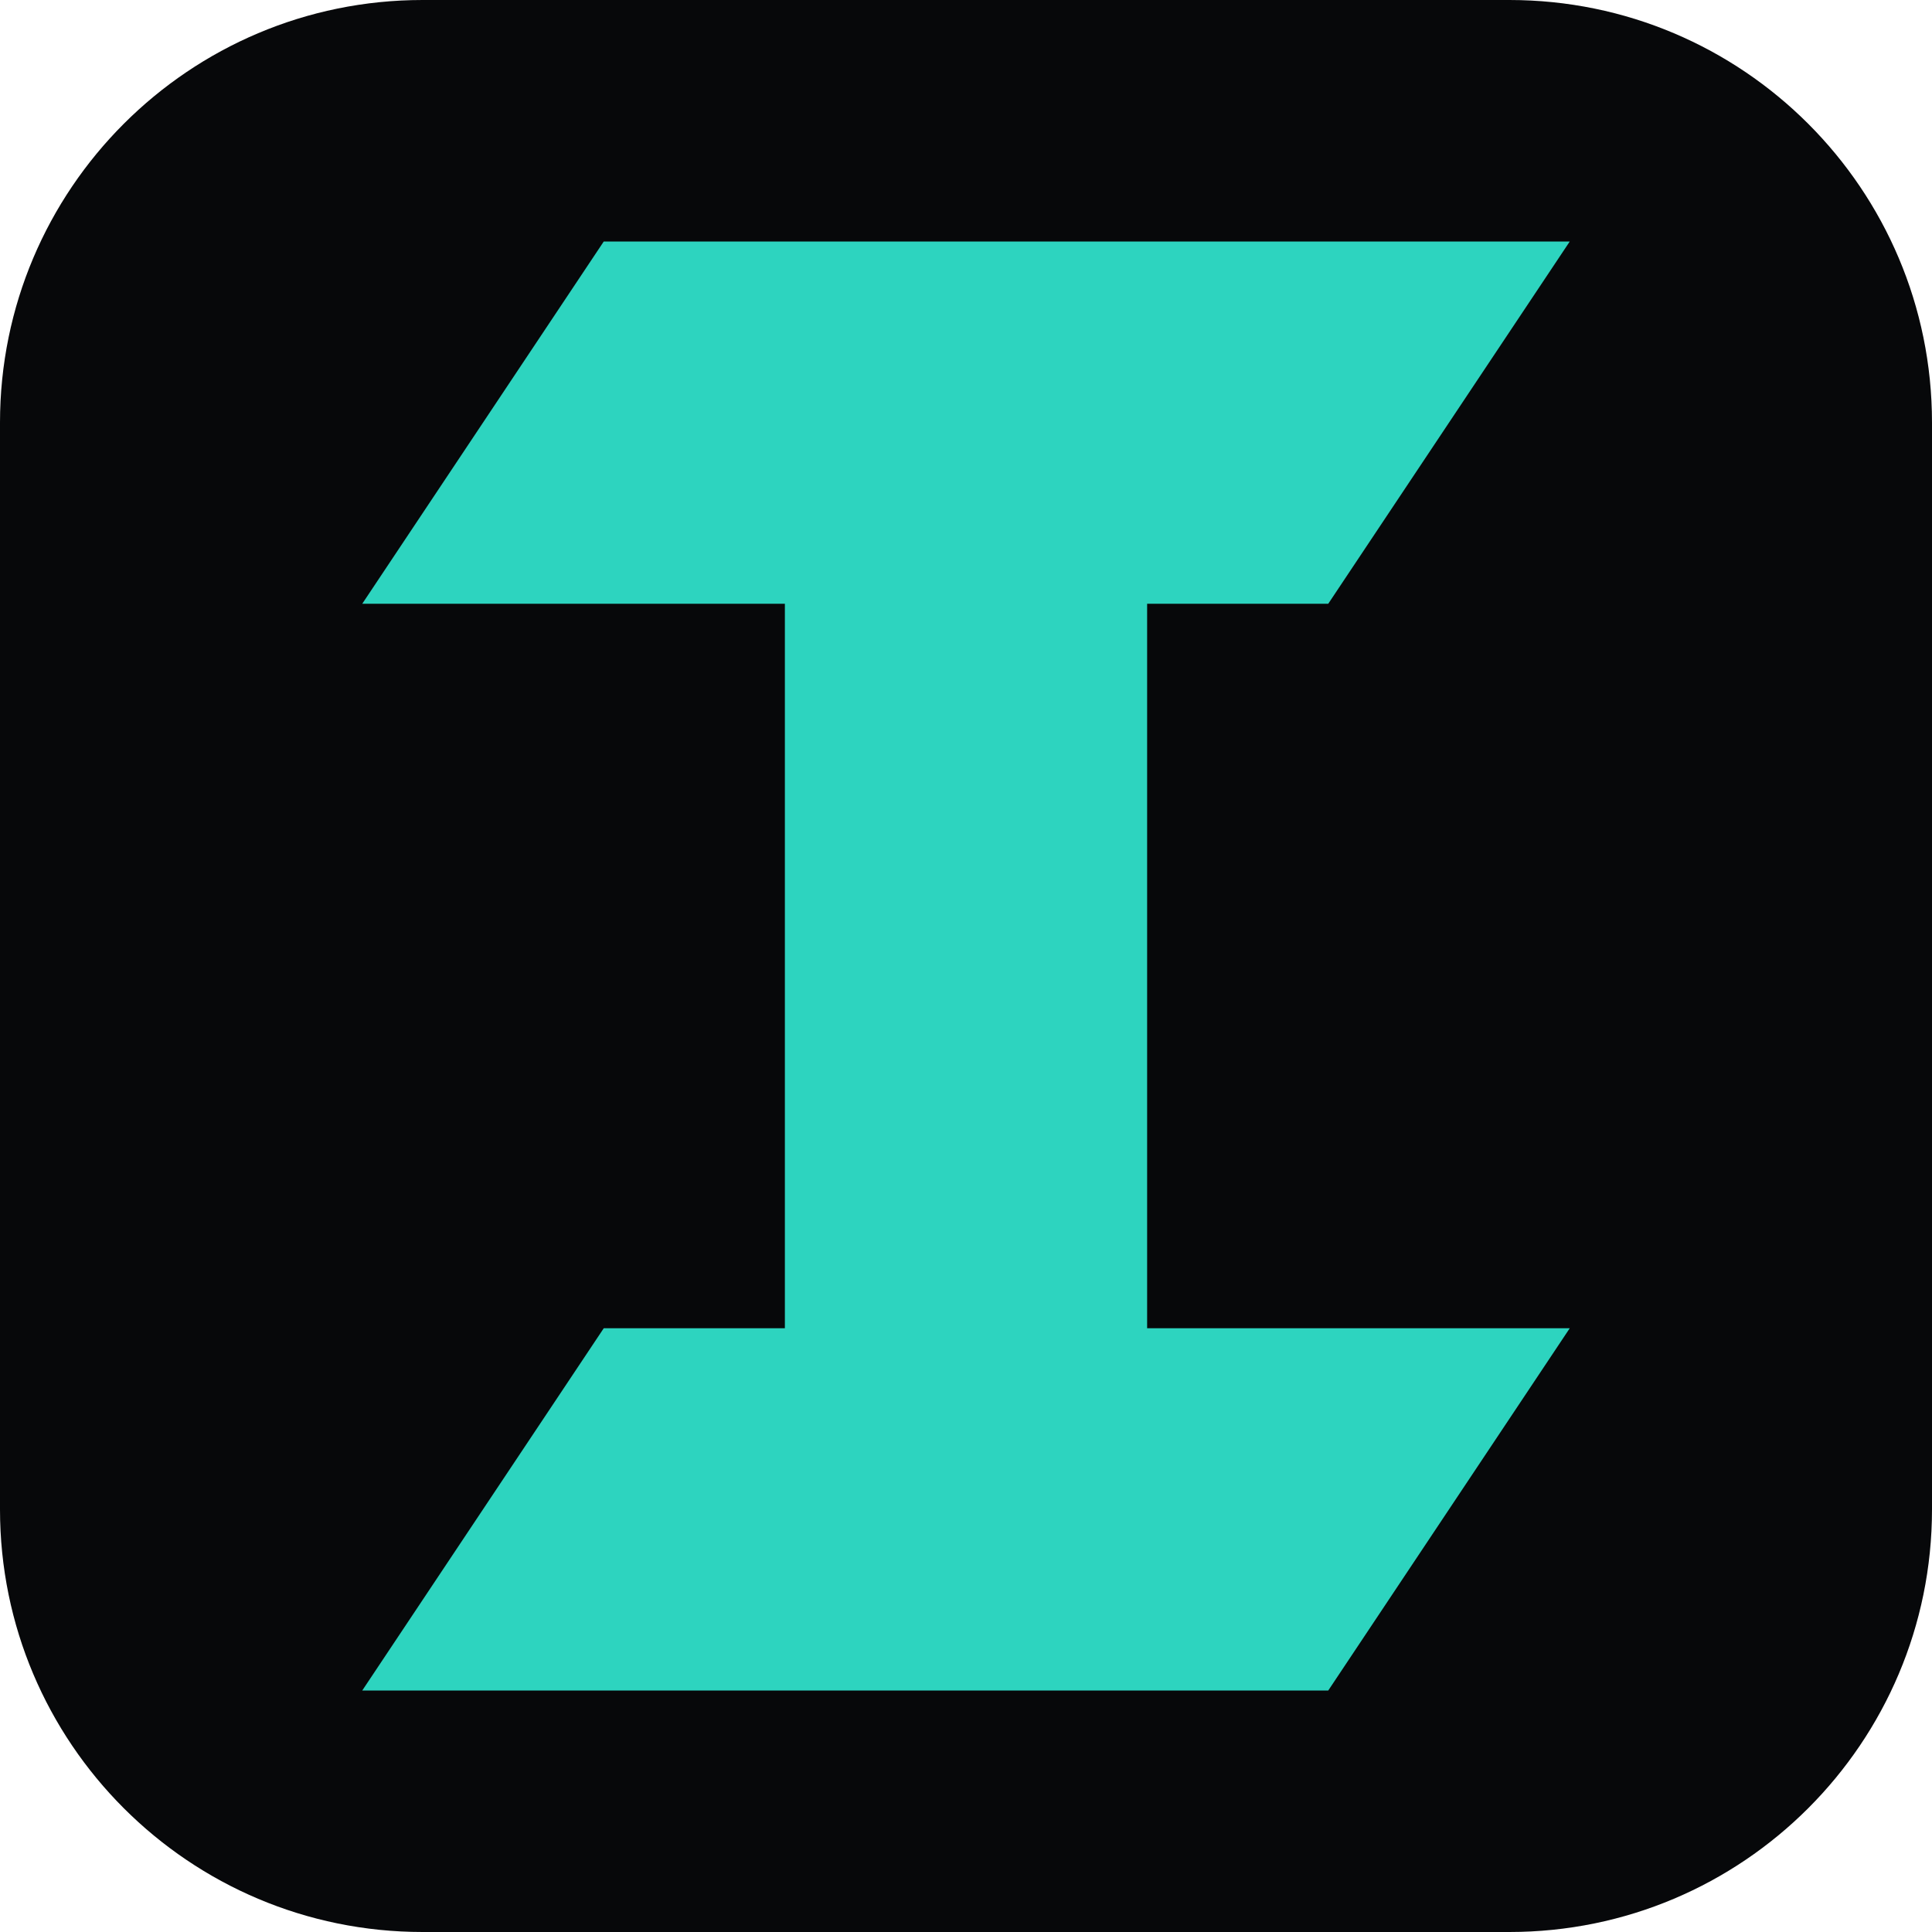
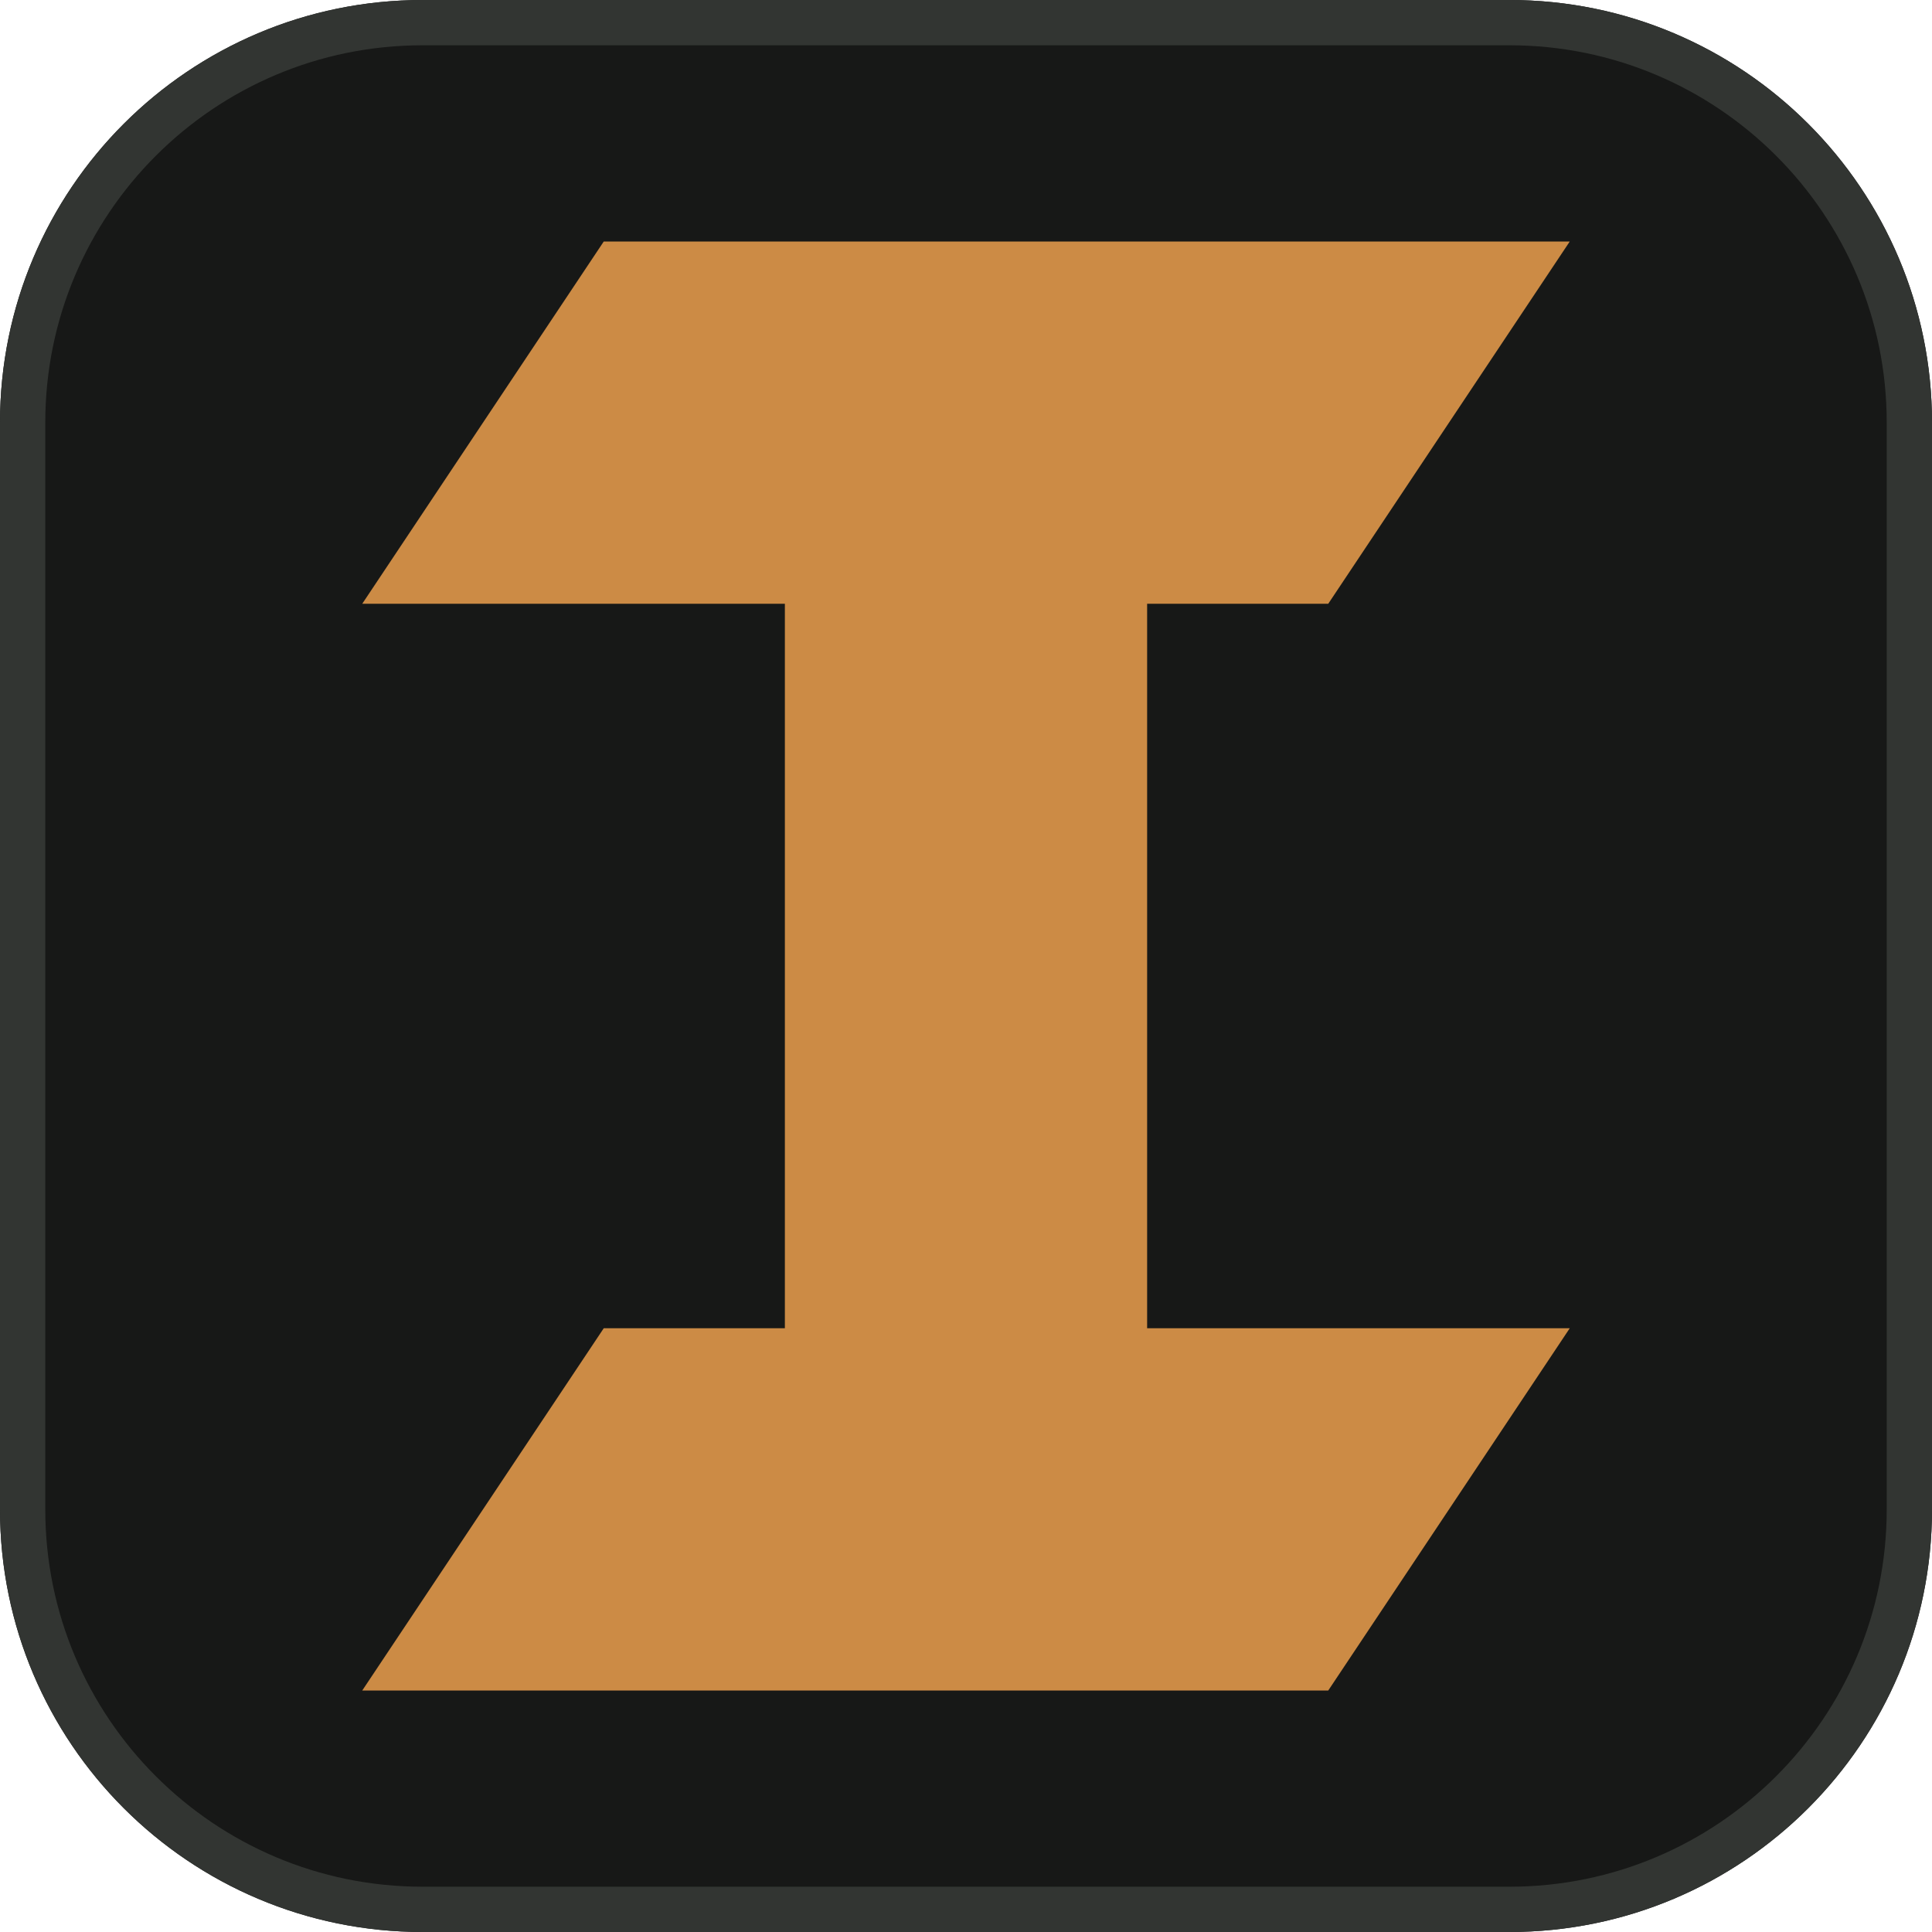
<svg xmlns="http://www.w3.org/2000/svg" viewBox="0 0 64 64" fill="none">
-   <rect width="64" height="64" rx="14" fill="#07080a" />
-   <path fill="#2dd4bf" d="M20 8H52L44 20H38V44H52L44 56H12L20 44H26V20H12L20 8Z" />
+   <rect width="64" height="64" rx="14" fill="#171817" />
+   <rect x="0.75" y="0.75" width="62.5" height="62.5" rx="13.25" fill="none" stroke="#323532" stroke-width="1.5" />
+   <path fill="#CC8B45" d="M20 8H52L44 20H38V44H52L44 56H12L20 44H26V20H12L20 8Z" />
</svg>
